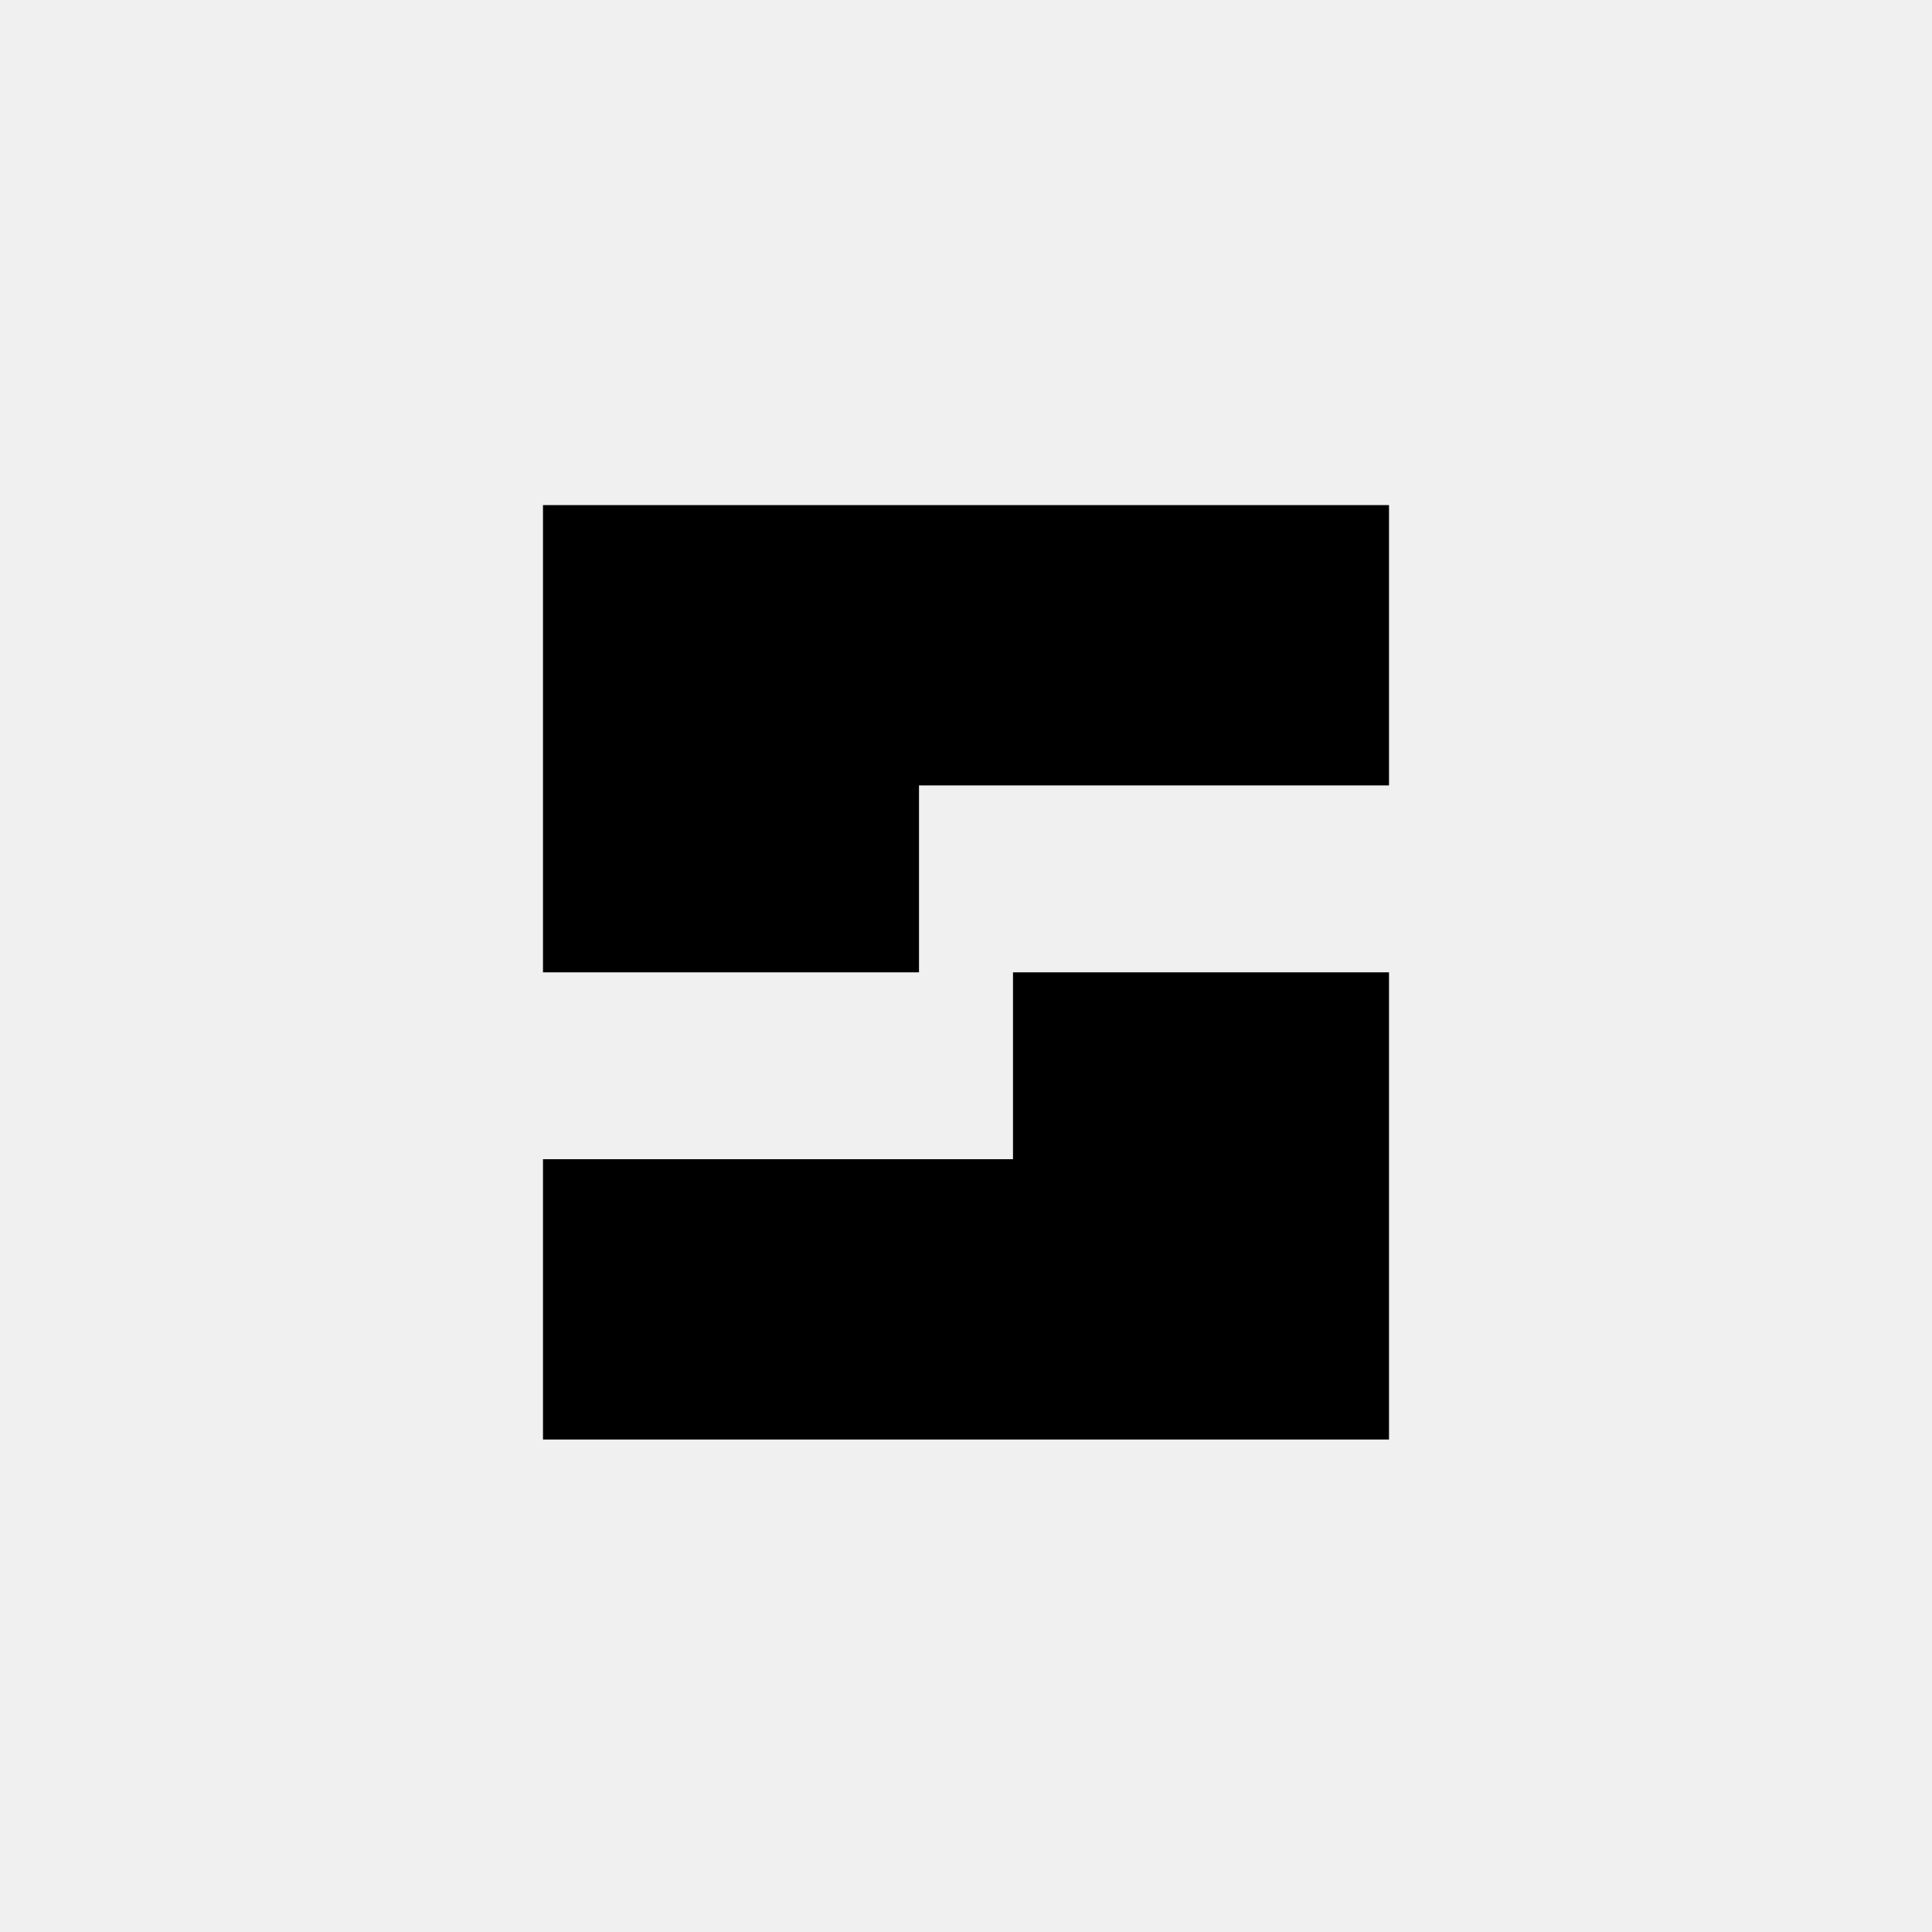
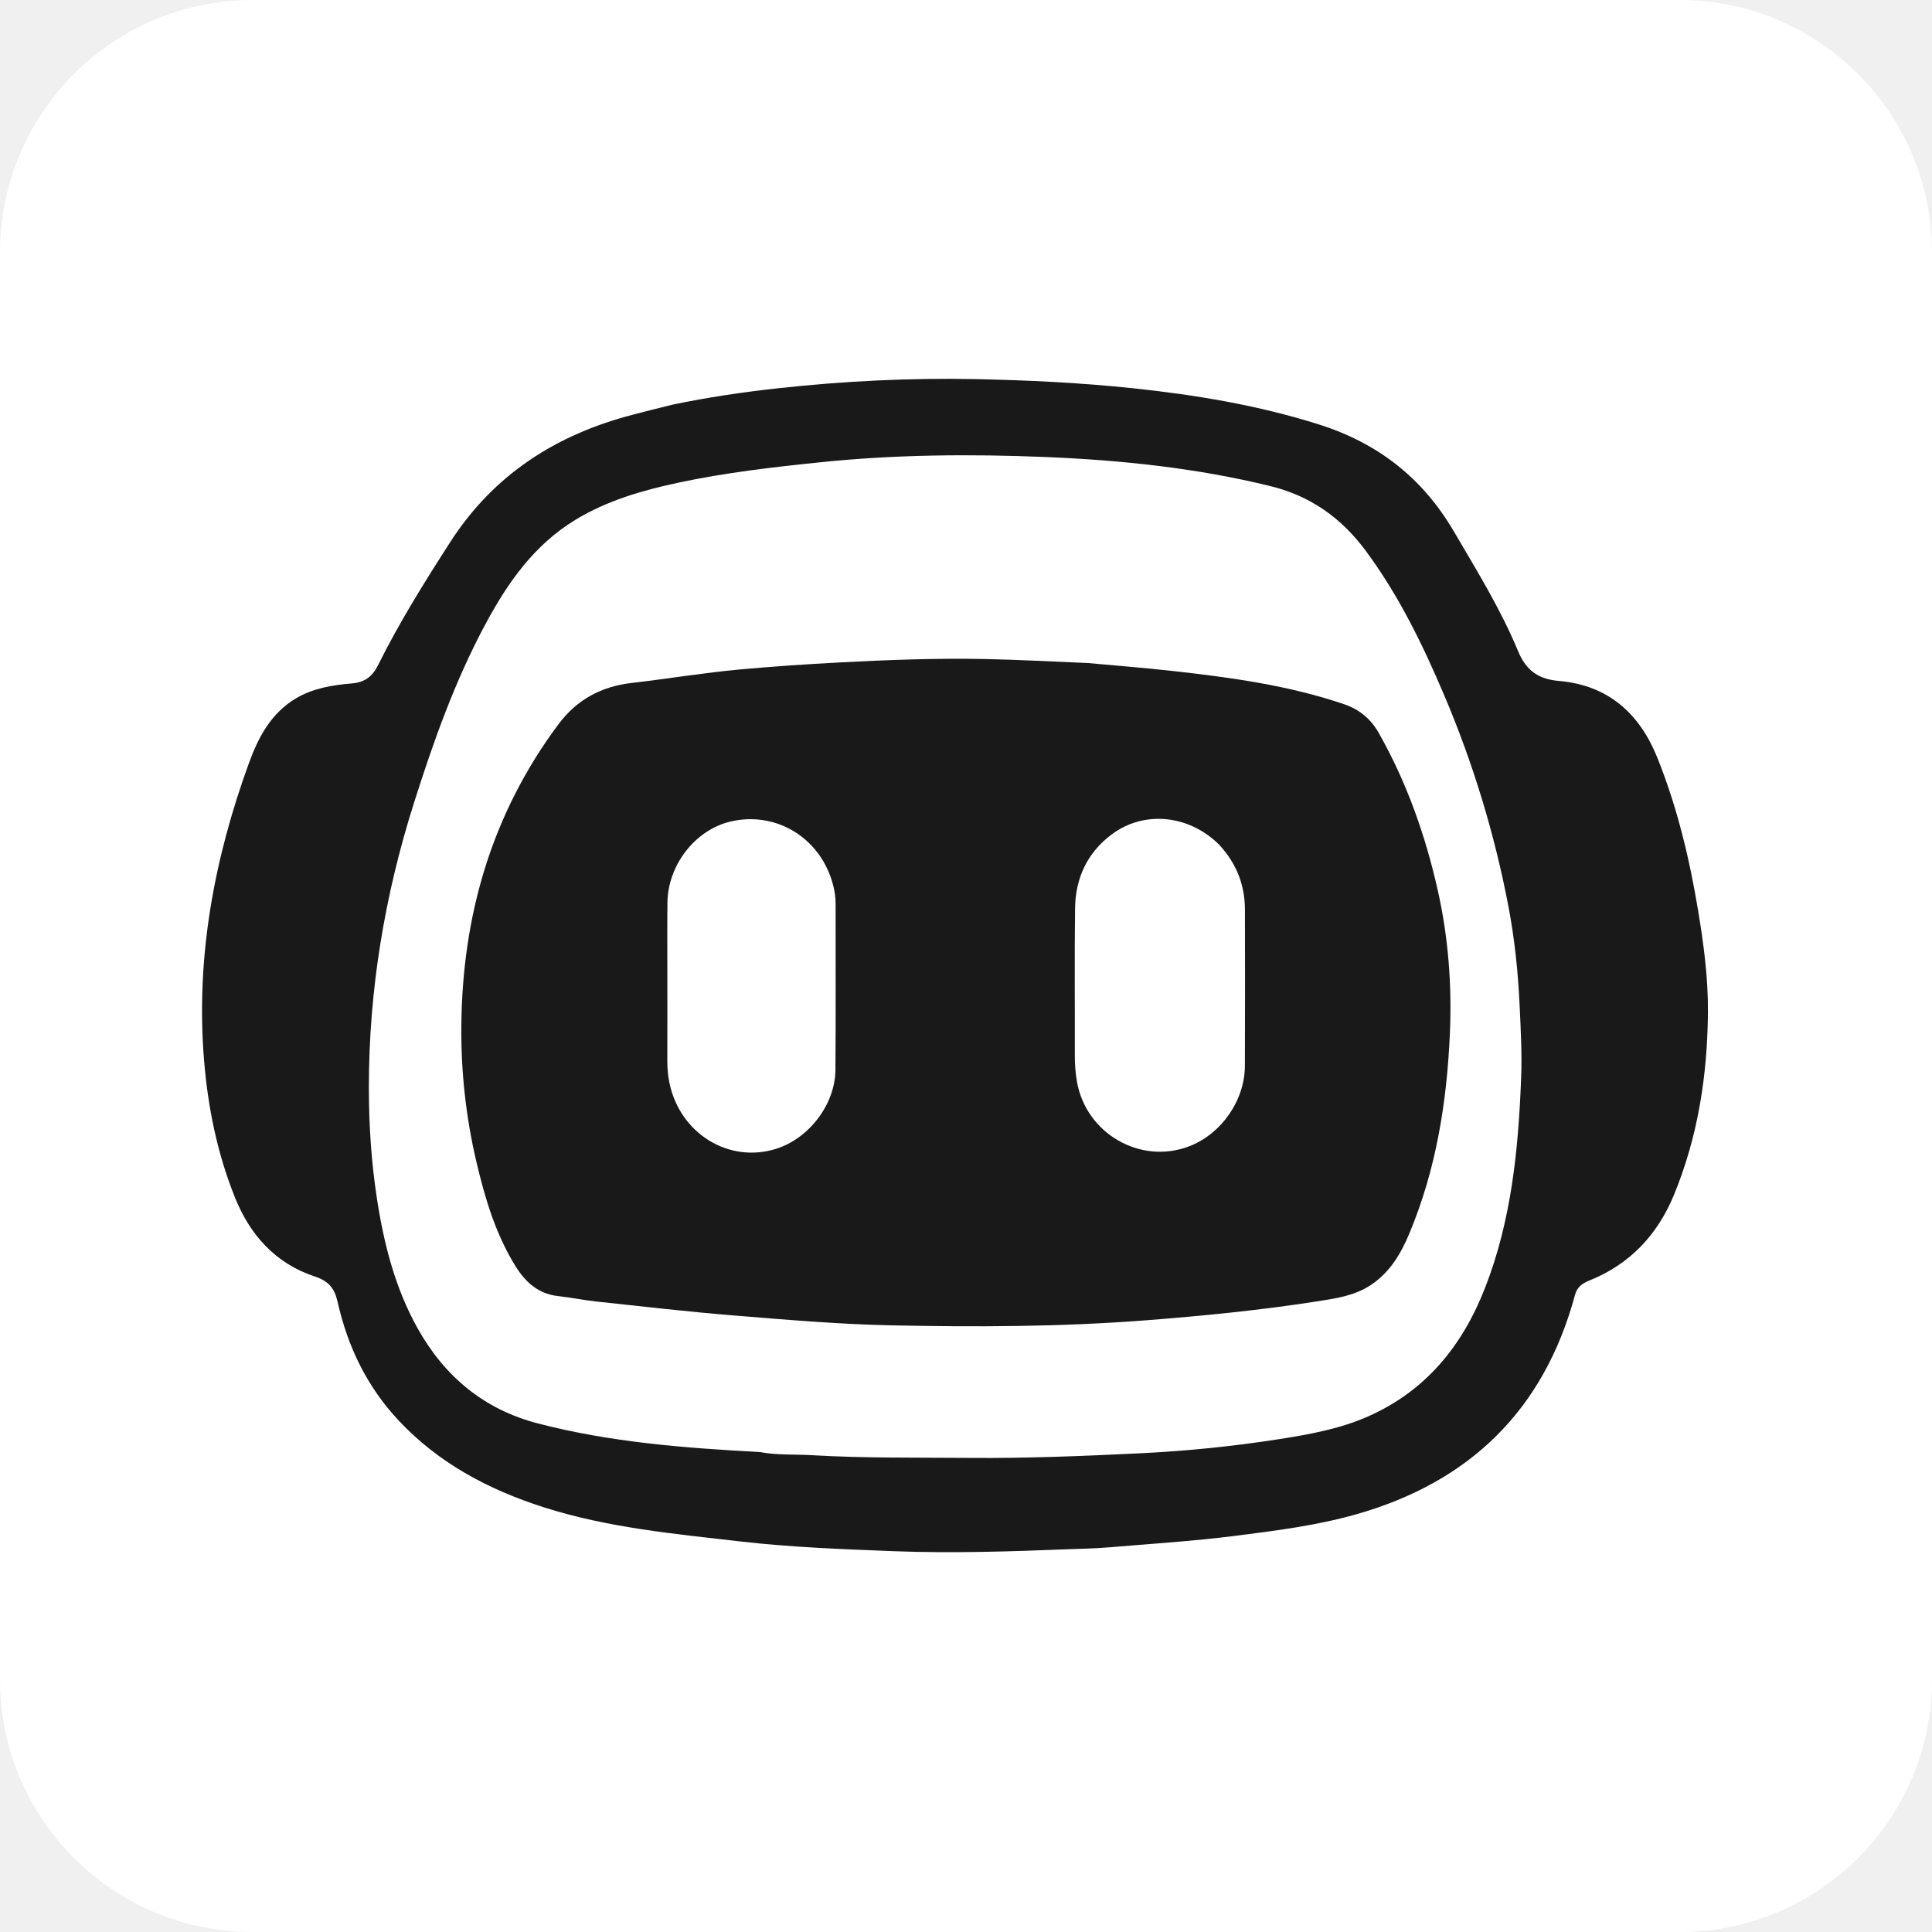
<svg xmlns="http://www.w3.org/2000/svg" width="153" height="153" viewBox="0 0 153 153" fill="none">
-   <g clip-path="url(#clip0_47_2)">
-     <path d="M43 40H110V62.2H72.778V77H110V114H43V91.8H80.222V77H43V40Z" fill="black" />
-   </g>
-   <defs>
-     <clipPath id="clip0_47_2">
-       <path d="M0 12C0 5.373 5.373 0 12 0H141C147.627 0 153 5.373 153 12V141C153 147.627 147.627 153 141 153H12C5.373 153 0 147.627 0 141V12Z" fill="white" />
-     </clipPath>
-   </defs>
+   <path d="M0 20C0 8.954 8.954 0 20 0H133C144.046 0 153 8.954 153 20V133C153 144.046 144.046 153 133 153H20C8.954 153 0 144.046 0 133V20Z" fill="white" />
+   <path d="M53.261 32.044C56.08 31.46 58.855 31.049 61.651 30.744C66.837 30.178 72.038 29.918 77.248 30.023C81.414 30.107 85.579 30.31 89.732 30.748C94.728 31.276 99.649 32.094 104.459 33.617C109.124 35.093 112.659 37.857 115.132 42.078C116.948 45.179 118.843 48.241 120.22 51.565C120.854 53.095 121.828 53.785 123.436 53.923C127.348 54.258 129.837 56.481 131.264 60.042C132.832 63.955 133.803 68.025 134.488 72.171C134.926 74.818 135.277 77.482 135.256 80.163C135.217 85.137 134.471 90.002 132.562 94.633C131.255 97.803 129.064 100.126 125.846 101.417C125.305 101.634 124.895 101.93 124.727 102.551C122.265 111.671 116.383 117.389 107.349 119.937C104.251 120.811 101.064 121.214 97.878 121.62C94.532 122.046 91.168 122.256 87.811 122.539C86.751 122.629 85.686 122.646 84.626 122.687C79.999 122.868 75.369 123.02 70.738 122.841C66.703 122.685 62.663 122.534 58.65 122.073C53.411 121.471 48.143 120.986 43.079 119.371C38.706 117.976 34.749 115.885 31.566 112.489C29.059 109.814 27.529 106.633 26.736 103.099C26.489 102.001 26.009 101.444 24.926 101.087C21.819 100.06 19.803 97.807 18.61 94.837C17.205 91.342 16.461 87.681 16.157 83.929C15.499 75.815 16.956 68.015 19.716 60.424C20.459 58.38 21.468 56.471 23.445 55.301C24.808 54.494 26.342 54.251 27.871 54.122C28.919 54.034 29.507 53.547 29.947 52.661C31.618 49.297 33.603 46.121 35.634 42.96C39.092 37.578 44.034 34.423 50.111 32.842C51.138 32.575 52.166 32.313 53.261 32.044ZM60.173 114.99C61.539 115.254 62.93 115.159 64.306 115.241C68.478 115.486 72.659 115.42 76.837 115.455C81.309 115.493 85.775 115.308 90.237 115.092C93.946 114.913 97.646 114.542 101.315 113.966C103.725 113.588 106.138 113.155 108.392 112.149C112.935 110.121 115.814 106.563 117.591 102.026C119.695 96.657 120.249 91.011 120.464 85.316C120.536 83.43 120.432 81.541 120.344 79.652C120.222 76.996 119.95 74.359 119.452 71.756C118.354 66.027 116.666 60.468 114.387 55.097C112.681 51.075 110.775 47.153 108.158 43.621C106.24 41.031 103.797 39.278 100.605 38.495C94.748 37.059 88.784 36.439 82.792 36.192C76.868 35.948 70.934 35.993 65.017 36.603C61.215 36.995 57.424 37.43 53.683 38.232C50.841 38.842 48.064 39.645 45.554 41.174C42.325 43.141 40.233 46.105 38.486 49.347C36.04 53.884 34.324 58.717 32.773 63.616C30.457 70.93 29.213 78.411 29.211 86.091C29.21 89.069 29.403 92.036 29.859 94.978C30.41 98.538 31.293 102.005 33.066 105.183C35.205 109.015 38.335 111.622 42.617 112.731C48.322 114.209 54.164 114.672 60.173 114.99Z" fill="#191919" />
+   <path d="M86.153 52.508C88.447 52.718 90.669 52.891 92.882 53.138C97.47 53.651 102.039 54.271 106.44 55.768C107.668 56.185 108.561 56.938 109.191 58.052C111.41 61.97 112.887 66.166 113.869 70.545C114.705 74.272 114.986 78.056 114.819 81.861C114.58 87.3 113.727 92.631 111.605 97.693C110.929 99.306 110.059 100.777 108.537 101.777C107.243 102.627 105.762 102.831 104.302 103.059C99.819 103.758 95.308 104.204 90.782 104.556C84.034 105.079 77.28 105.099 70.527 104.956C66.362 104.868 62.2 104.506 58.044 104.169C54.424 103.875 50.815 103.453 47.203 103.068C46.203 102.961 45.215 102.75 44.215 102.643C42.634 102.474 41.608 101.536 40.82 100.265C39.244 97.723 38.41 94.899 37.73 92.019C36.898 88.489 36.506 84.899 36.534 81.287C36.603 72.524 38.934 64.458 44.222 57.36C45.668 55.419 47.607 54.364 50.013 54.086C52.88 53.754 55.733 53.277 58.606 53.015C61.221 52.777 63.843 52.601 66.468 52.461C70.295 52.256 74.12 52.116 77.95 52.189C80.66 52.24 83.368 52.395 86.153 52.508ZM96.535 66.879C94.138 64.514 90.588 64.165 88.031 66.084C86.089 67.54 85.166 69.557 85.137 71.942C85.089 75.825 85.128 79.71 85.119 83.594C85.117 84.287 85.167 84.968 85.285 85.651C85.998 89.767 90.316 92.262 94.175 90.778C96.726 89.797 98.575 87.153 98.586 84.403C98.603 80.28 98.6 76.156 98.589 72.033C98.584 70.095 97.938 68.392 96.535 66.879ZM52.849 77.068C52.85 79.384 52.855 81.699 52.846 84.014C52.844 84.602 52.895 85.176 53.014 85.752C53.839 89.767 57.722 92.166 61.48 90.972C64.074 90.149 66.138 87.455 66.16 84.723C66.196 80.333 66.166 75.941 66.174 71.55C66.175 71.066 66.104 70.598 65.987 70.134C65.044 66.394 61.485 64.186 57.824 65.067C55.05 65.734 52.893 68.502 52.856 71.479C52.834 73.289 52.85 75.099 52.849 77.068Z" fill="#191919" />
</svg>
